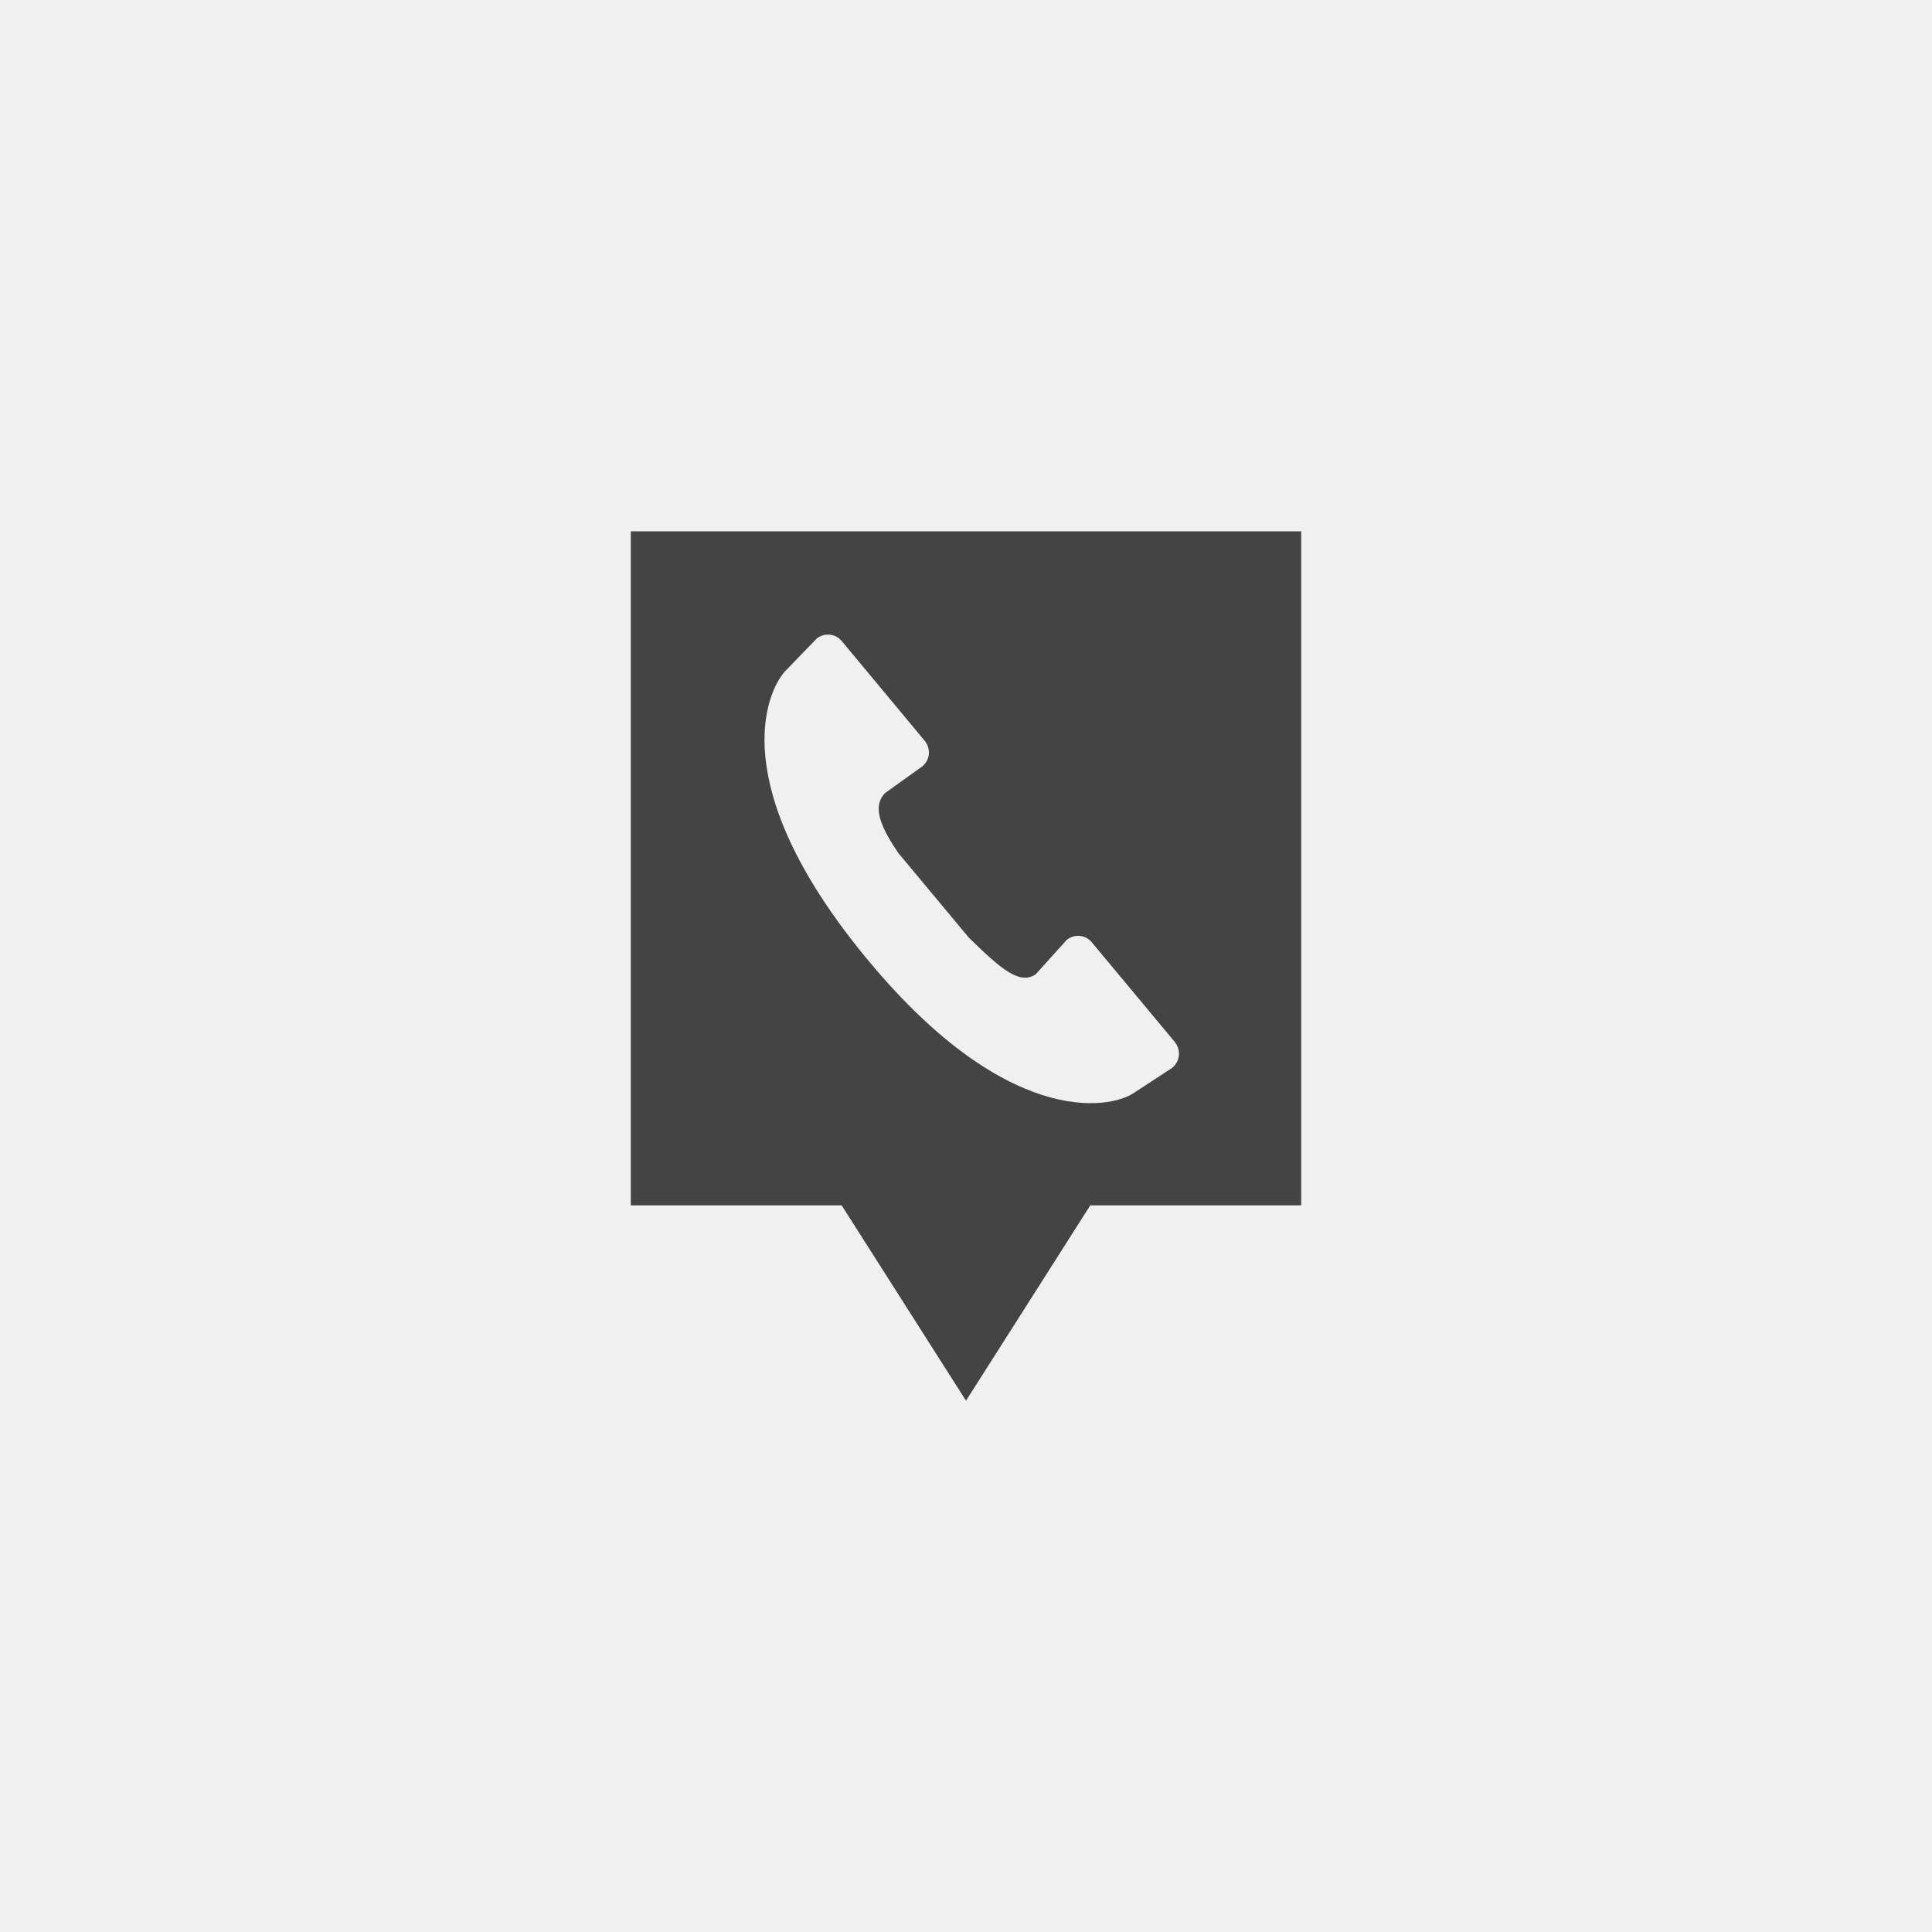
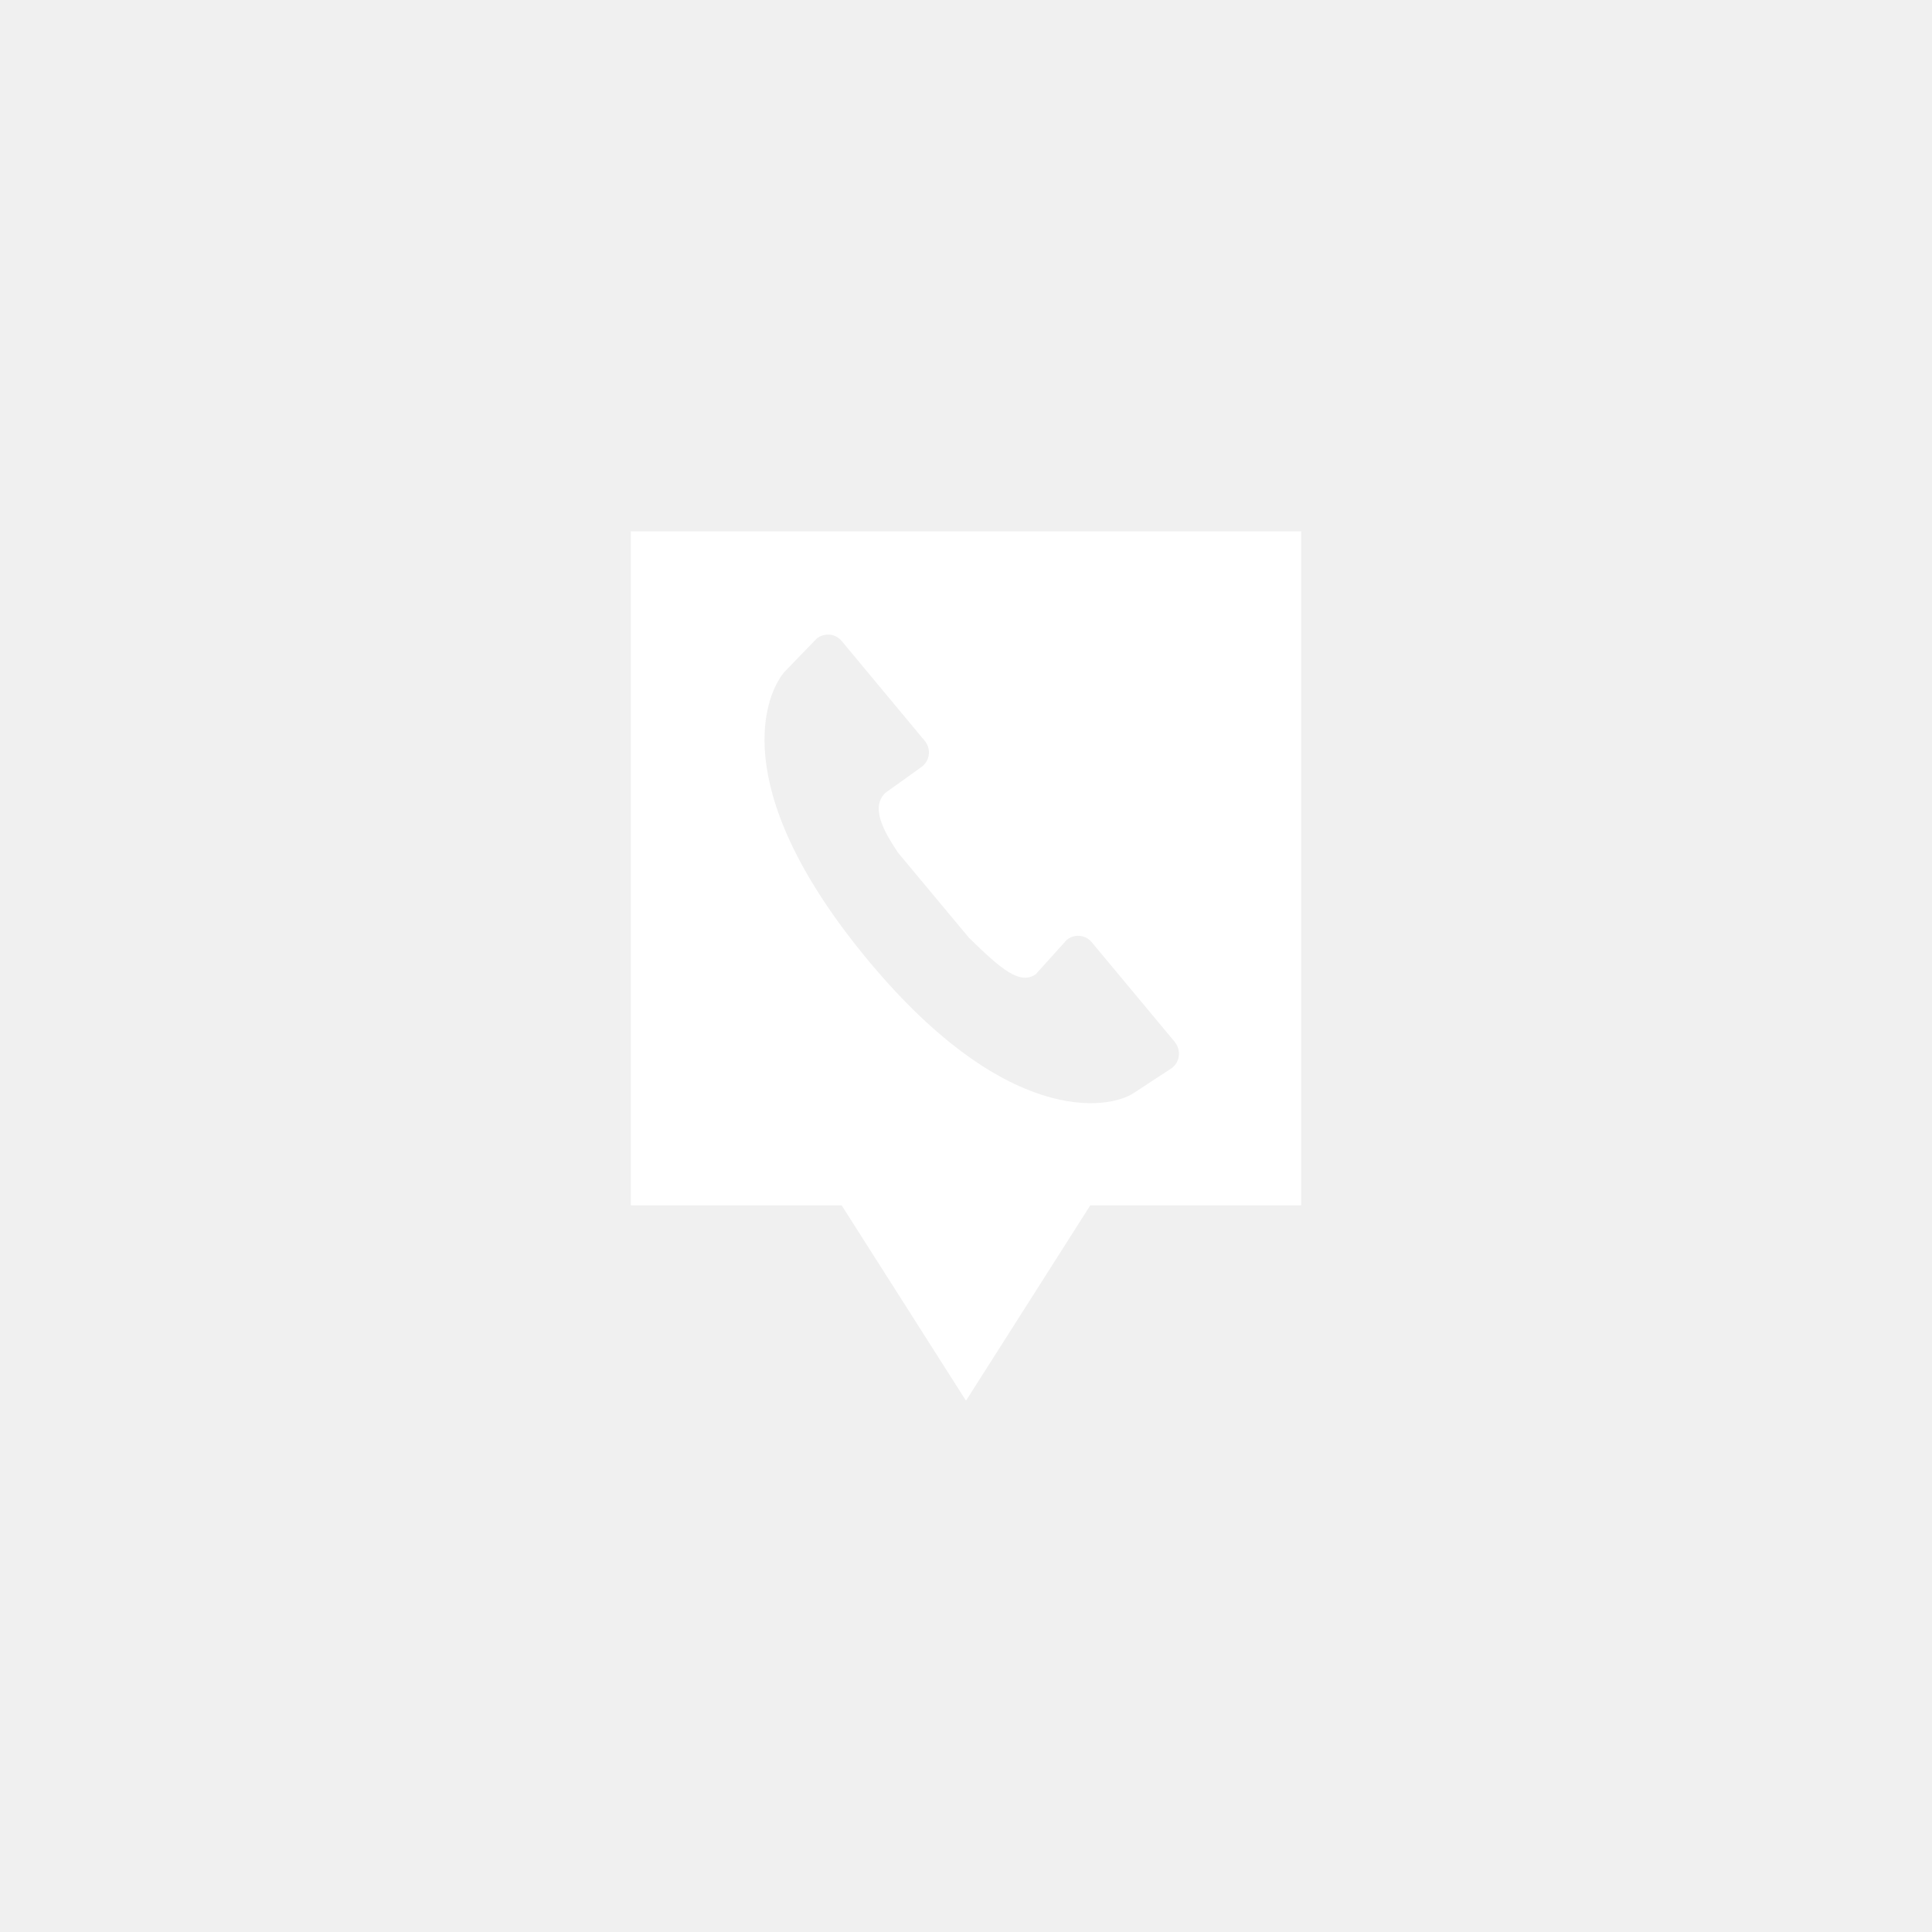
<svg xmlns="http://www.w3.org/2000/svg" version="1.1" width="32" height="32" viewBox="0 0 32 32">
-   <path fill="#444444" d="M10.448 8.8v11.165h3.493l2.059 3.235 2.058-3.235h3.494v-11.165h-11.103zM19.42 17.683v0.001l-0.636 0.416c-0.408 0.279-2.146 0.588-4.494-2.302-2.264-2.785-1.603-4.318-1.295-4.671l0.529-0.547c0.124-0.104 0.311-0.090 0.417 0.037l1.375 1.653c0.101 0.121 0.096 0.309-0.037 0.421v0.001l-0.616 0.441c-0.244 0.24-0.035 0.622 0.212 0.991l1.172 1.406c0.546 0.536 0.844 0.783 1.107 0.608l0.512-0.568c0.126-0.105 0.311-0.091 0.417 0.037l1.375 1.651v0.002c0.1 0.121 0.095 0.309-0.037 0.421z" />
+   <path fill="#FFFFFF" d="M10.448 8.8v11.165h3.493l2.059 3.235 2.058-3.235h3.494v-11.165h-11.103zM19.42 17.683v0.001l-0.636 0.416c-0.408 0.279-2.146 0.588-4.494-2.302-2.264-2.785-1.603-4.318-1.295-4.671l0.529-0.547c0.124-0.104 0.311-0.090 0.417 0.037l1.375 1.653c0.101 0.121 0.096 0.309-0.037 0.421v0.001l-0.616 0.441c-0.244 0.24-0.035 0.622 0.212 0.991l1.172 1.406c0.546 0.536 0.844 0.783 1.107 0.608l0.512-0.568c0.126-0.105 0.311-0.091 0.417 0.037l1.375 1.651v0.002c0.1 0.121 0.095 0.309-0.037 0.421z" />
</svg>
